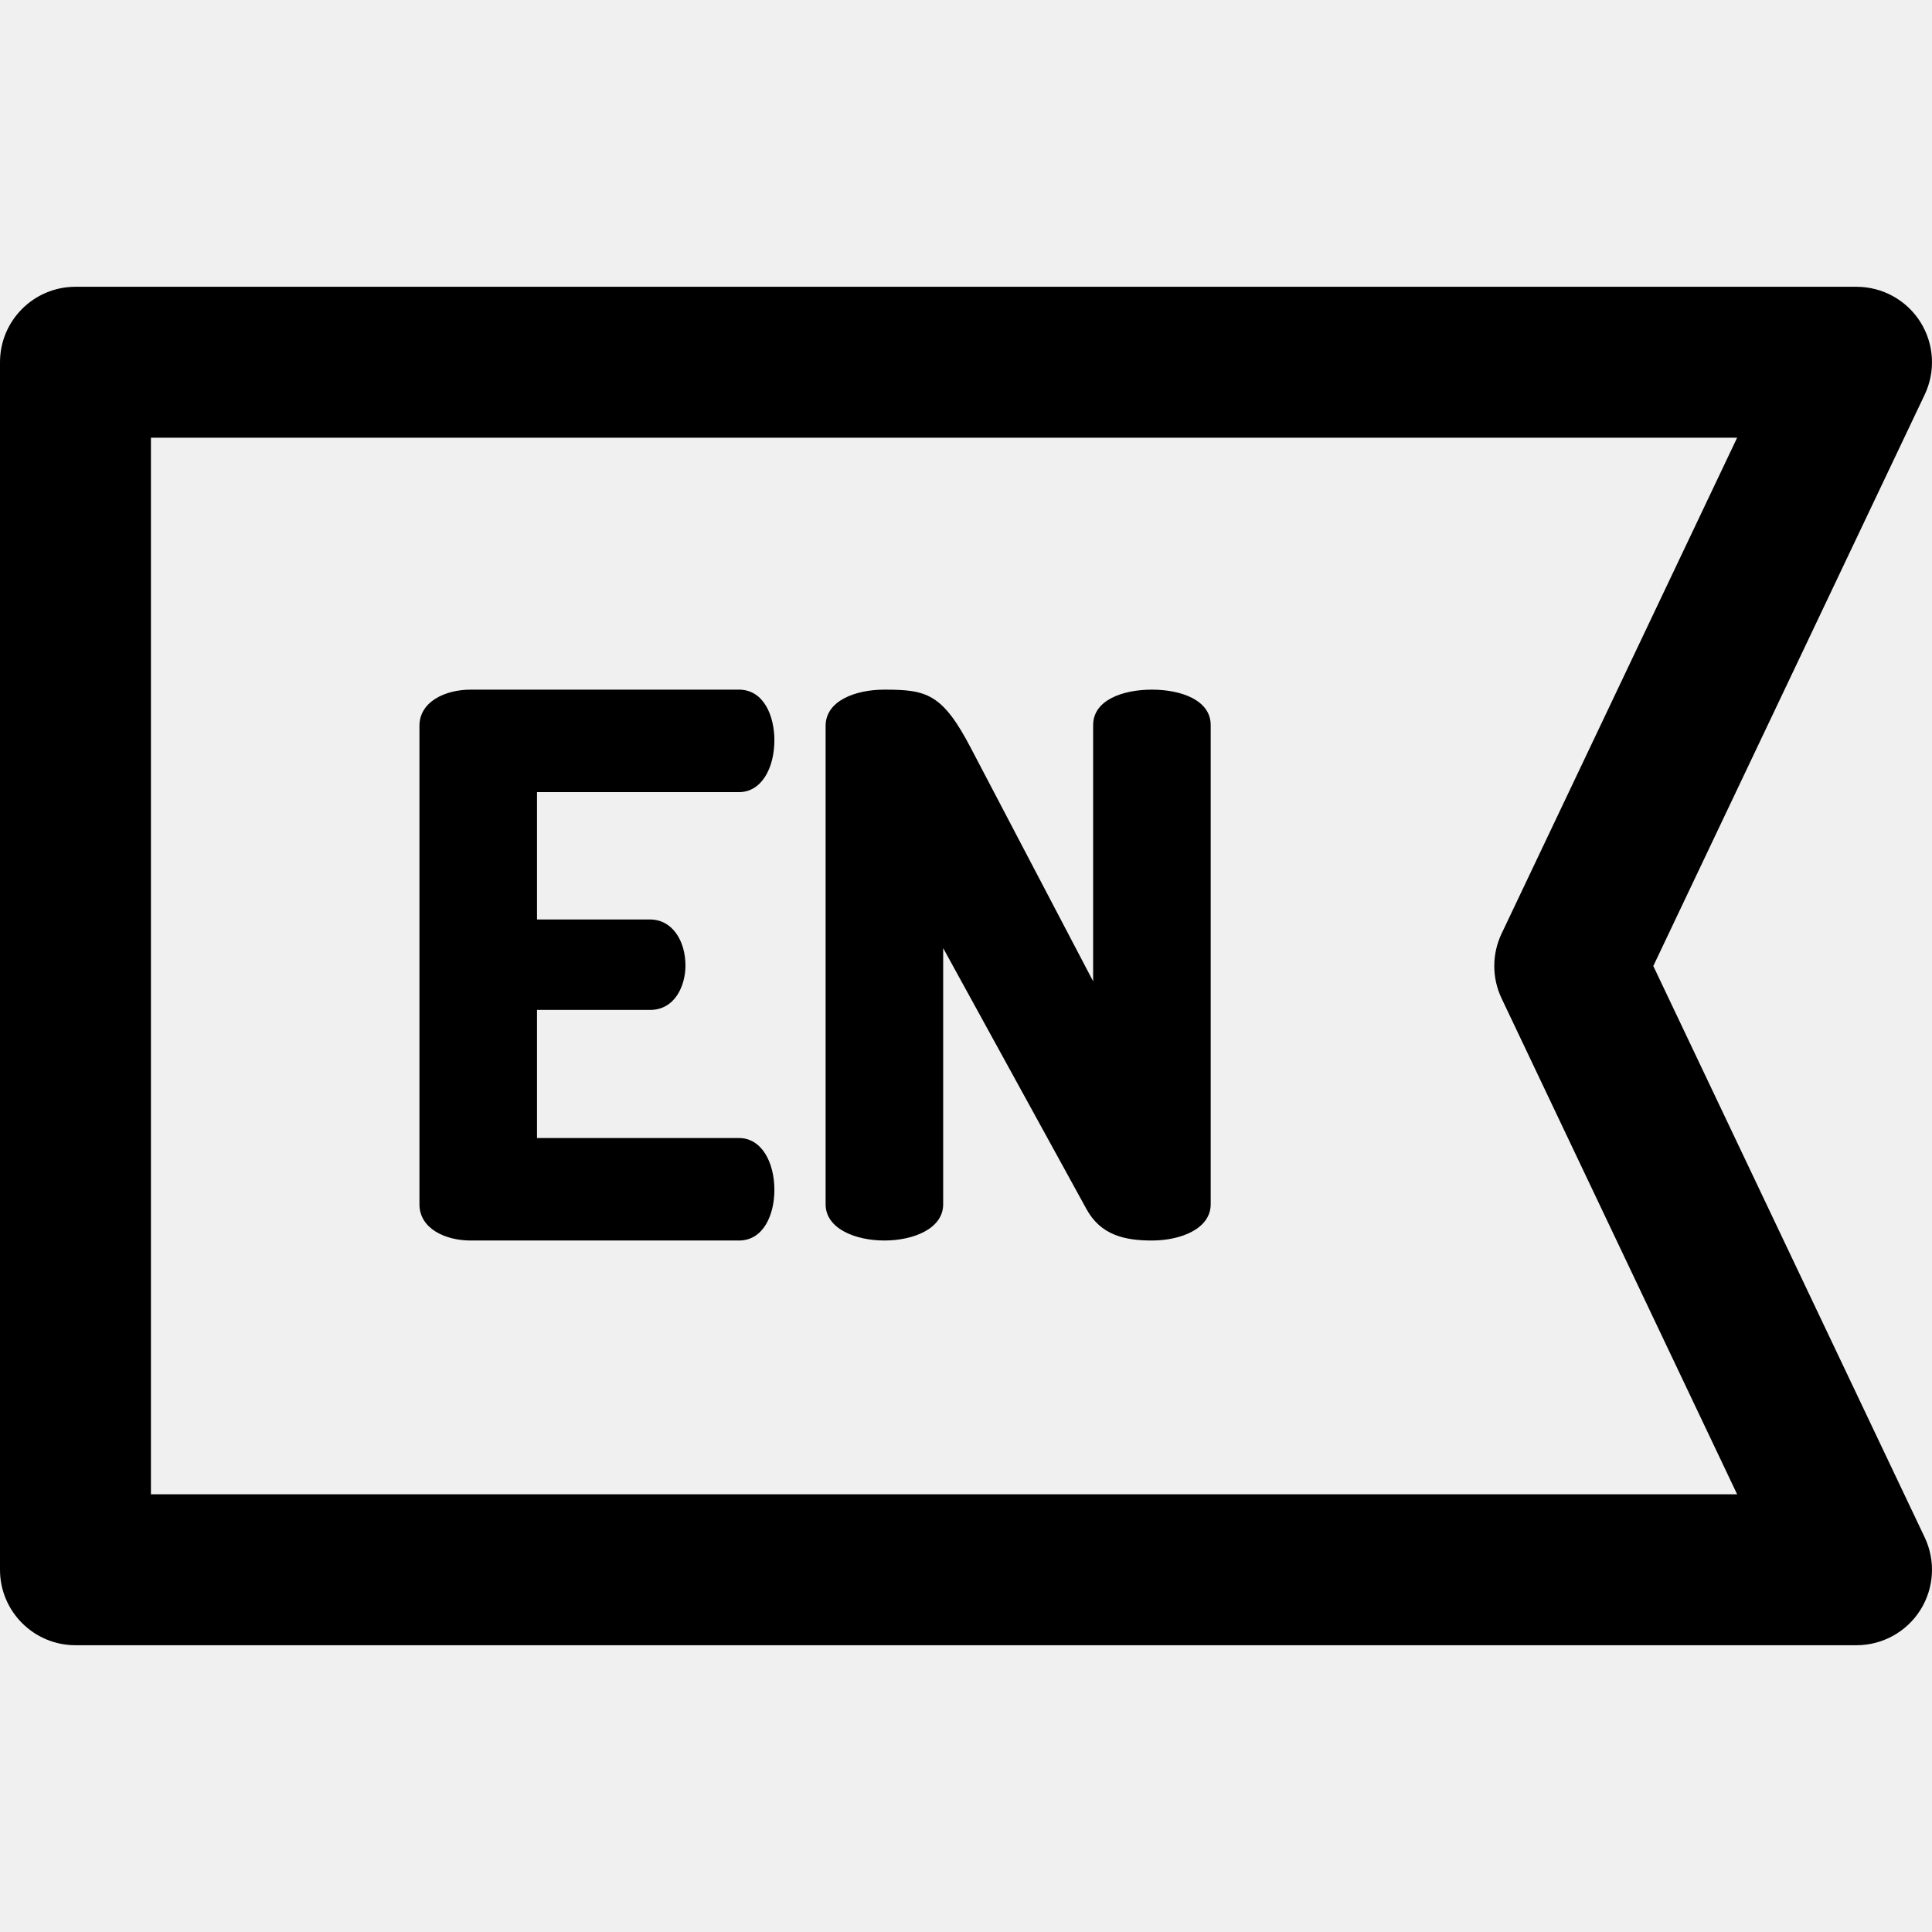
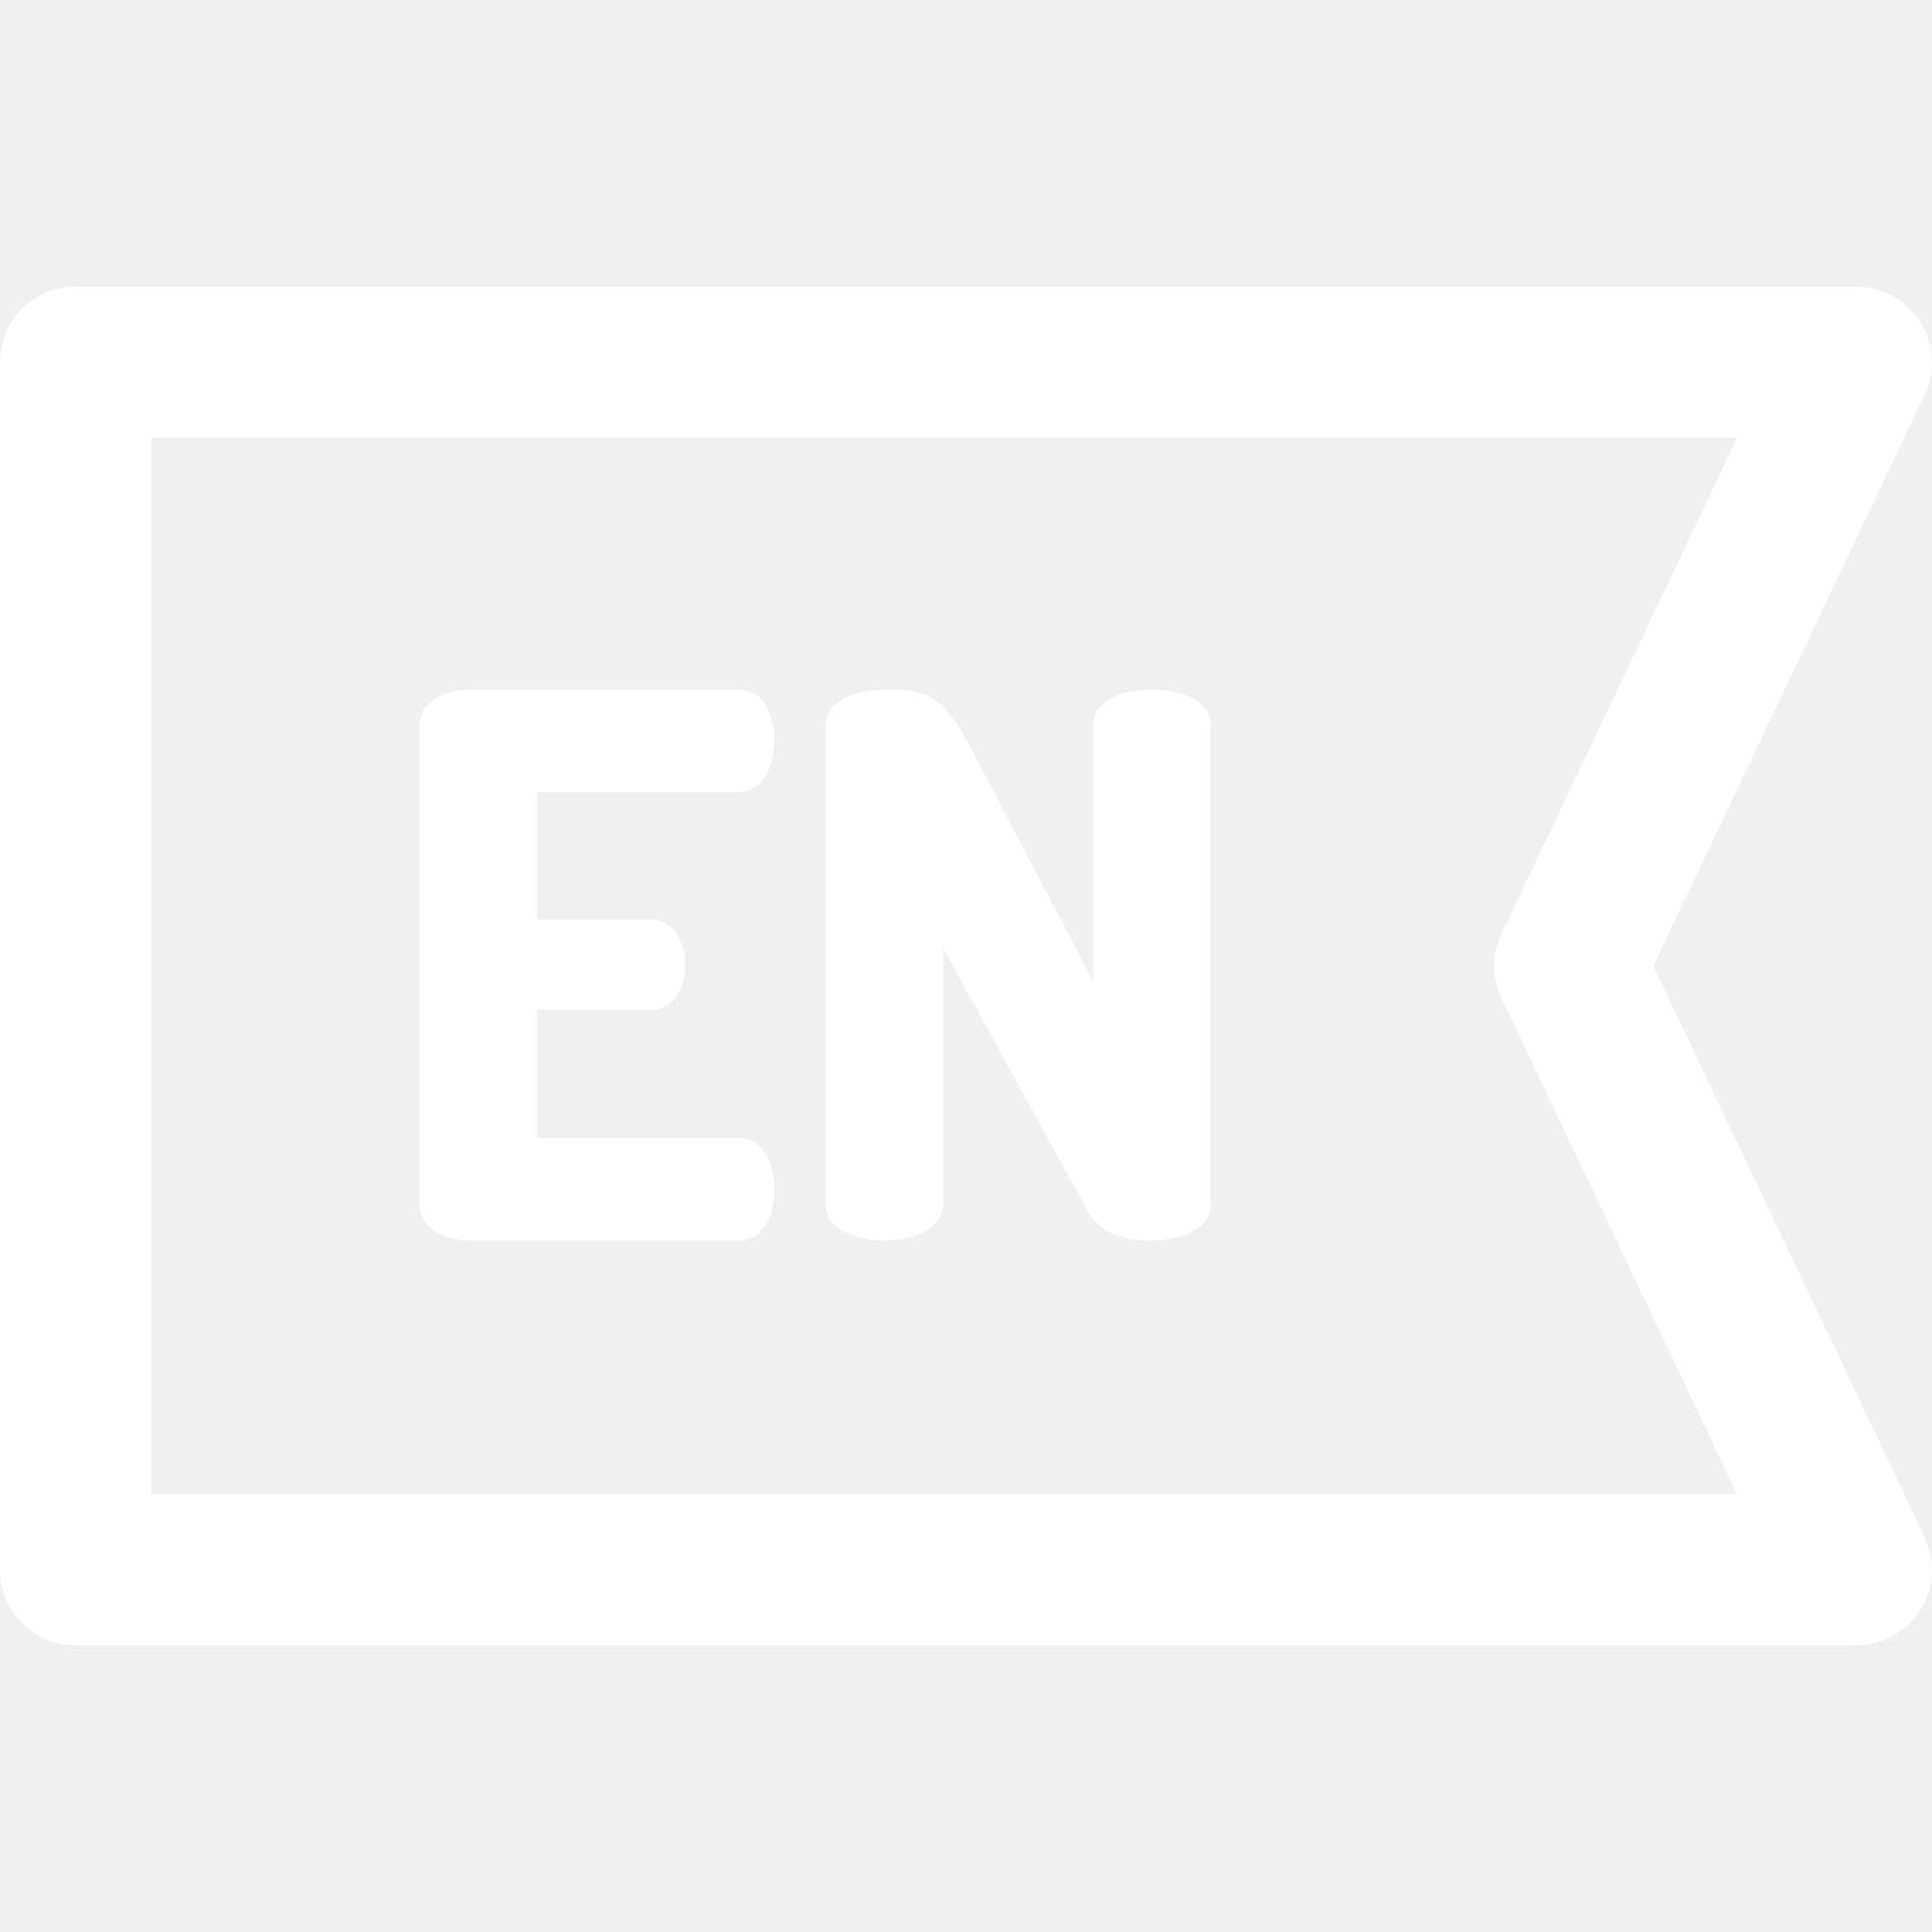
- <svg xmlns="http://www.w3.org/2000/svg" version="1.1" id="Capa_1" x="0px" y="0px" viewBox="0 0 512.001 512.001" style="enable-background:new 0 0 512.001 512.001;" xml:space="preserve">
-   <g>
-     <g>
-       <g>
-         <path d="M305.271,182.764c-7.789,0-15.578,2.797-15.578,9.387v67.9l-32.352-61.709c-7.59-14.579-11.783-15.578-22.967-15.578     c-7.789,0-15.577,2.996-15.577,9.586v126.813c0,6.391,7.788,9.586,15.577,9.586s15.577-3.195,15.577-9.586v-67.9l37.944,69.099     c3.795,6.99,10.186,8.388,17.375,8.388c7.788,0,15.576-3.195,15.576-9.586V192.15     C320.846,185.561,313.058,182.764,305.271,182.764z" />
-         <path d="M195.834,209.924c5.991,0,9.387-6.39,9.387-13.779c0-6.391-2.797-13.381-9.387-13.381h-71.096     c-6.79,0-13.58,3.195-13.58,9.586v126.814c0,6.391,6.79,9.586,13.58,9.586h71.096c6.59,0,9.387-6.99,9.387-13.381     c0-7.388-3.396-13.779-9.387-13.779h-53.521v-33.95h29.956c6.591,0,9.386-6.39,9.386-11.782c0-6.391-3.395-12.183-9.386-12.183     h-29.956v-33.751H195.834z" />
-         <path d="M438.142,256l71.924-151.419c2.943-6.196,2.506-13.469-1.159-19.267C505.241,79.516,498.859,76,492,76H20     C8.954,76,0,84.954,0,96v320c0,11.046,8.954,20,20,20h472c6.859,0,13.241-3.516,16.906-9.314     c3.665-5.798,4.103-13.07,1.159-19.267L438.142,256z M40,396V116h420.358l-62.424,131.419c-2.579,5.43-2.579,11.732,0,17.162     L460.358,396H40z" />
-       </g>
-     </g>
-   </g>
-   <g>
- </g>
-   <g>
- </g>
-   <g>
- </g>
-   <g>
- </g>
-   <g>
- </g>
-   <g>
- </g>
-   <g>
- </g>
-   <g>
- </g>
-   <g>
- </g>
-   <g>
- </g>
-   <g>
- </g>
-   <g>
- </g>
-   <g>
- </g>
-   <g>
- </g>
-   <g>
- </g>
+ <svg xmlns="http://www.w3.org/2000/svg" width="512" height="512" viewBox="0 0 512 512" fill="none">
+   <path d="M305.271 182.764C297.482 182.764 289.693 185.561 289.693 192.151V260.051L257.341 198.342C249.751 183.763 245.558 182.764 234.374 182.764C226.585 182.764 218.797 185.76 218.797 192.35V319.163C218.797 325.554 226.585 328.749 234.374 328.749C242.163 328.749 249.951 325.554 249.951 319.163V251.263L287.895 320.362C291.69 327.352 298.081 328.75 305.27 328.75C313.058 328.75 320.846 325.555 320.846 319.164V192.15C320.846 185.561 313.058 182.764 305.271 182.764Z" fill="white" />
+   <path d="M195.834 209.924C201.825 209.924 205.221 203.534 205.221 196.145C205.221 189.754 202.424 182.764 195.834 182.764H124.738C117.948 182.764 111.158 185.959 111.158 192.35V319.164C111.158 325.555 117.948 328.75 124.738 328.75H195.834C202.424 328.75 205.221 321.76 205.221 315.369C205.221 307.981 201.825 301.59 195.834 301.59H142.313V267.64H172.269C178.86 267.64 181.655 261.25 181.655 255.858C181.655 249.467 178.26 243.675 172.269 243.675H142.313V209.924H195.834V209.924Z" fill="white" />
+   <path d="M438.142 256L510.066 104.581C513.009 98.385 512.572 91.112 508.907 85.314C505.241 79.516 498.859 76 492 76H20C8.954 76 0 84.954 0 96V416C0 427.046 8.954 436 20 436H492C498.859 436 505.241 432.484 508.906 426.686C512.571 420.888 513.009 413.616 510.065 407.419L438.142 256ZM40 396V116H460.358L397.934 247.419C395.355 252.849 395.355 259.151 397.934 264.581L460.358 396H40Z" fill="white" />
</svg>
